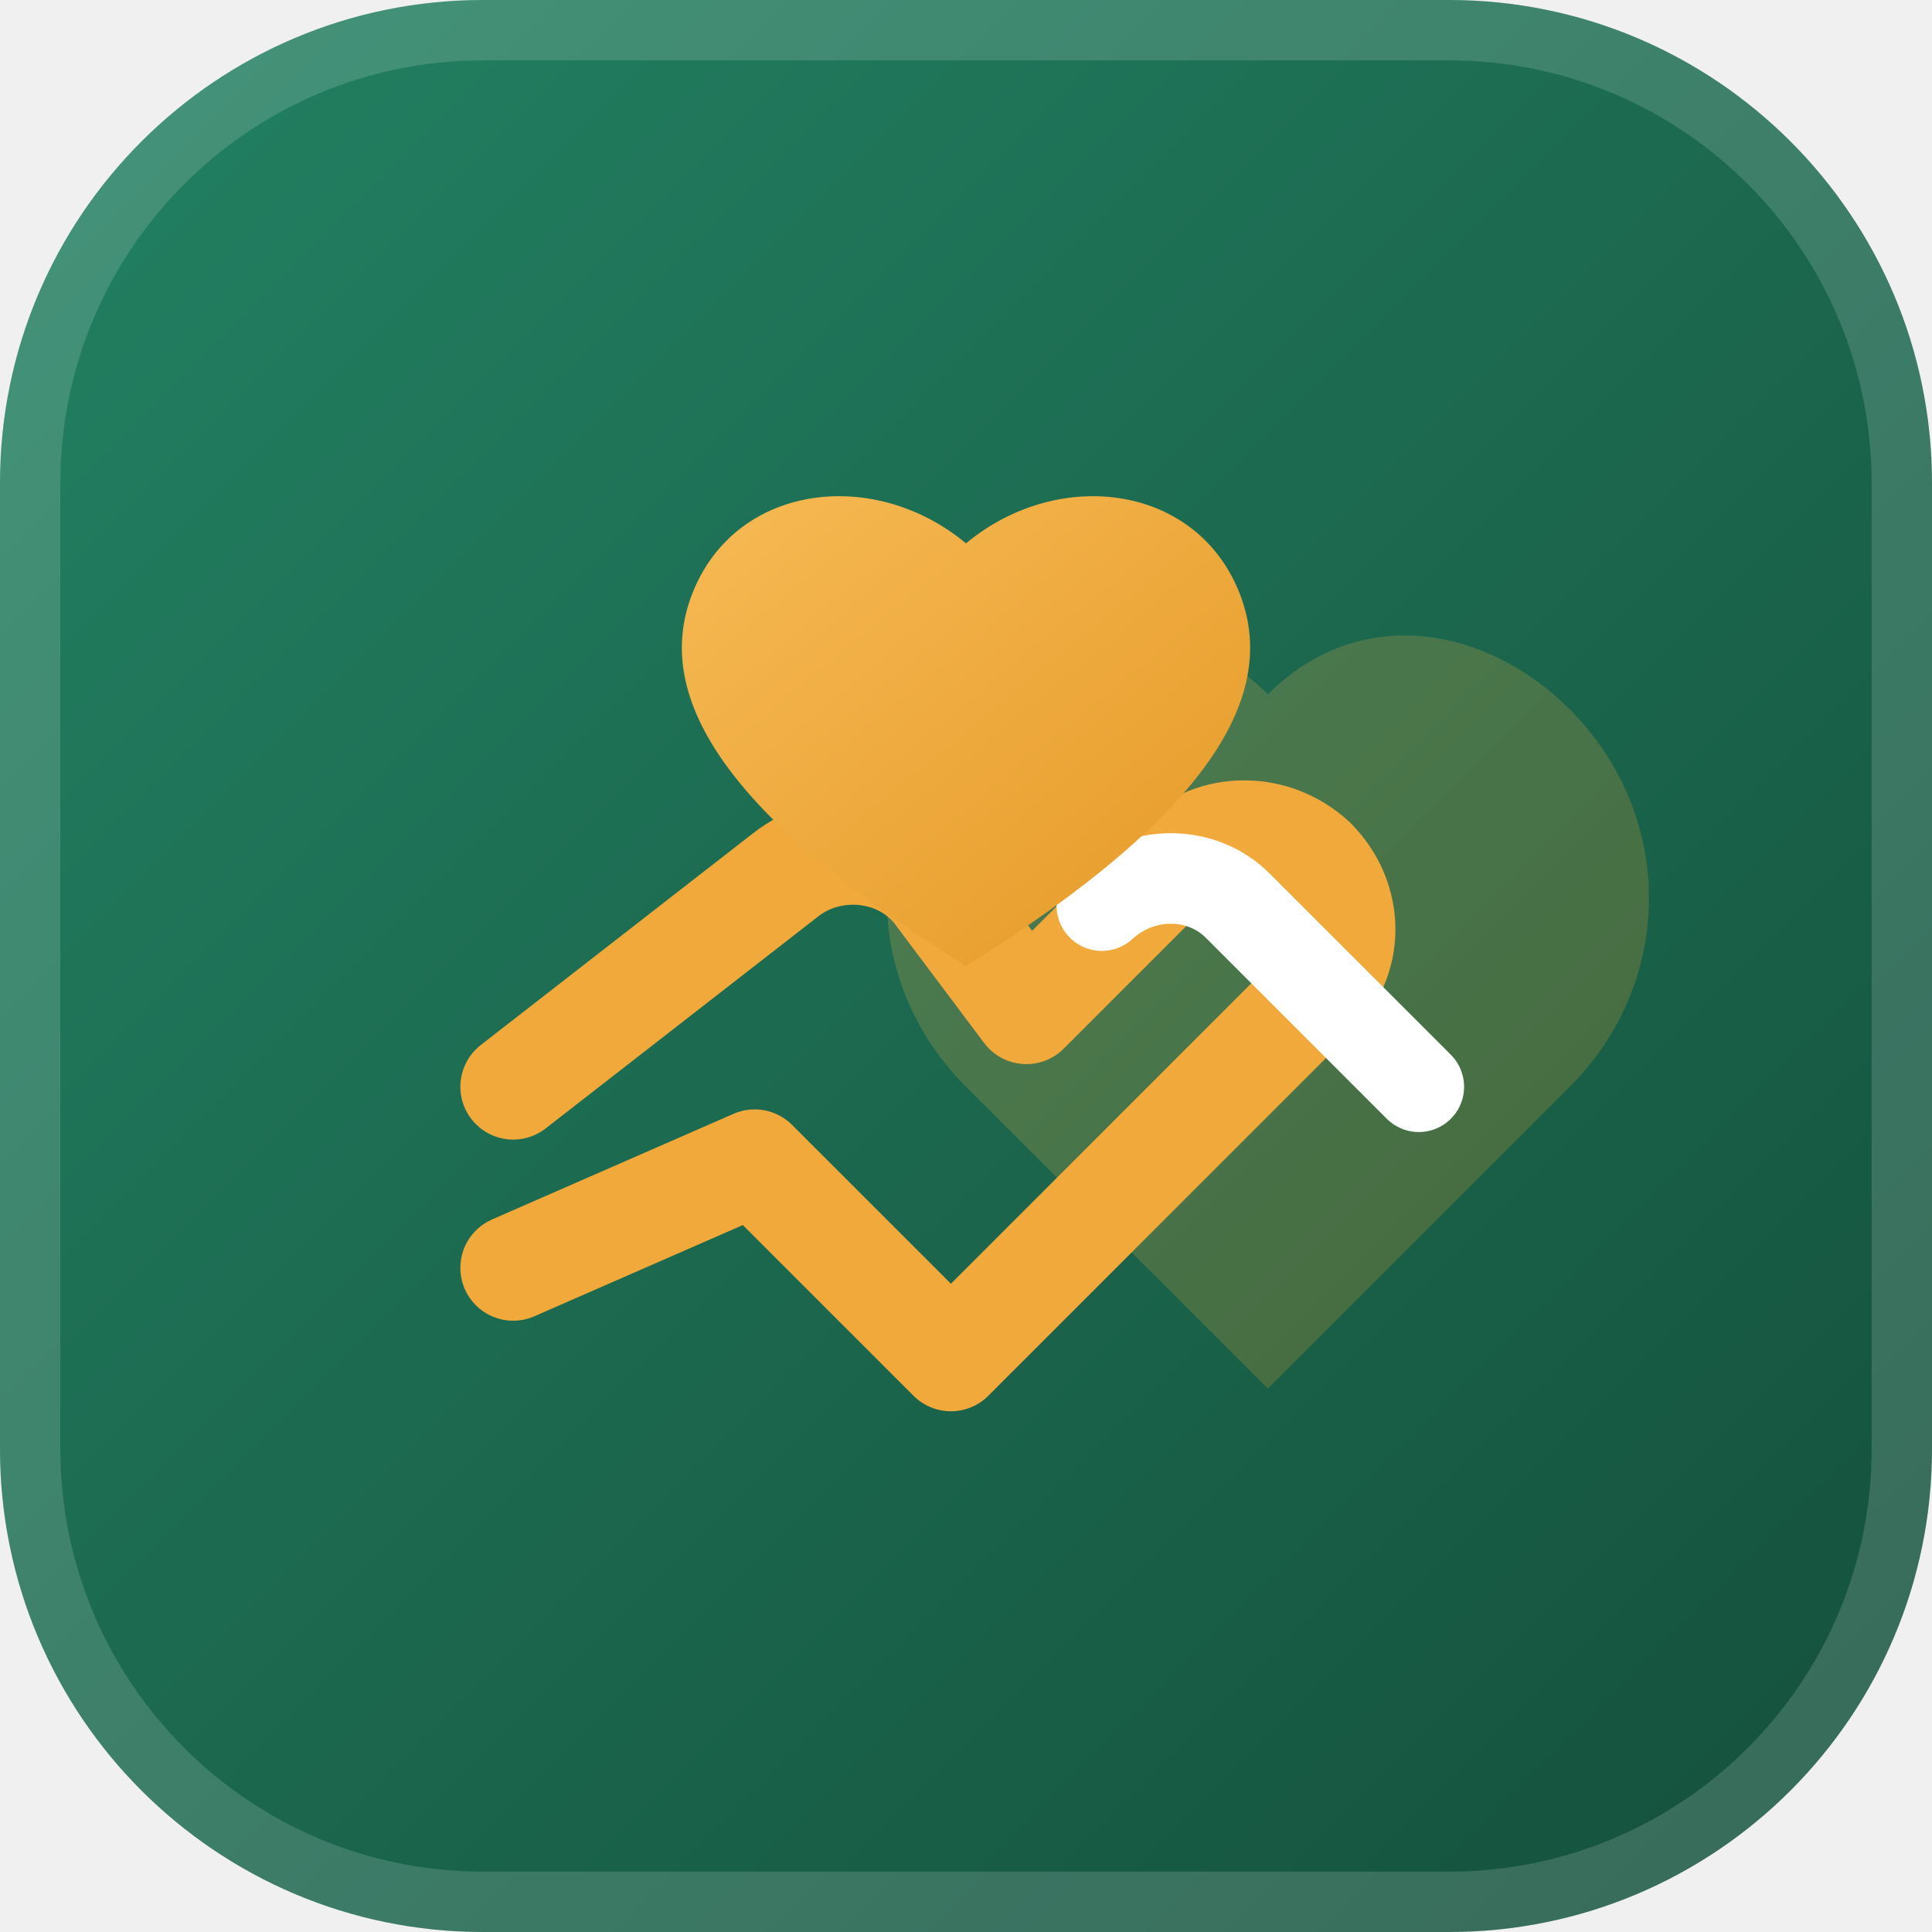
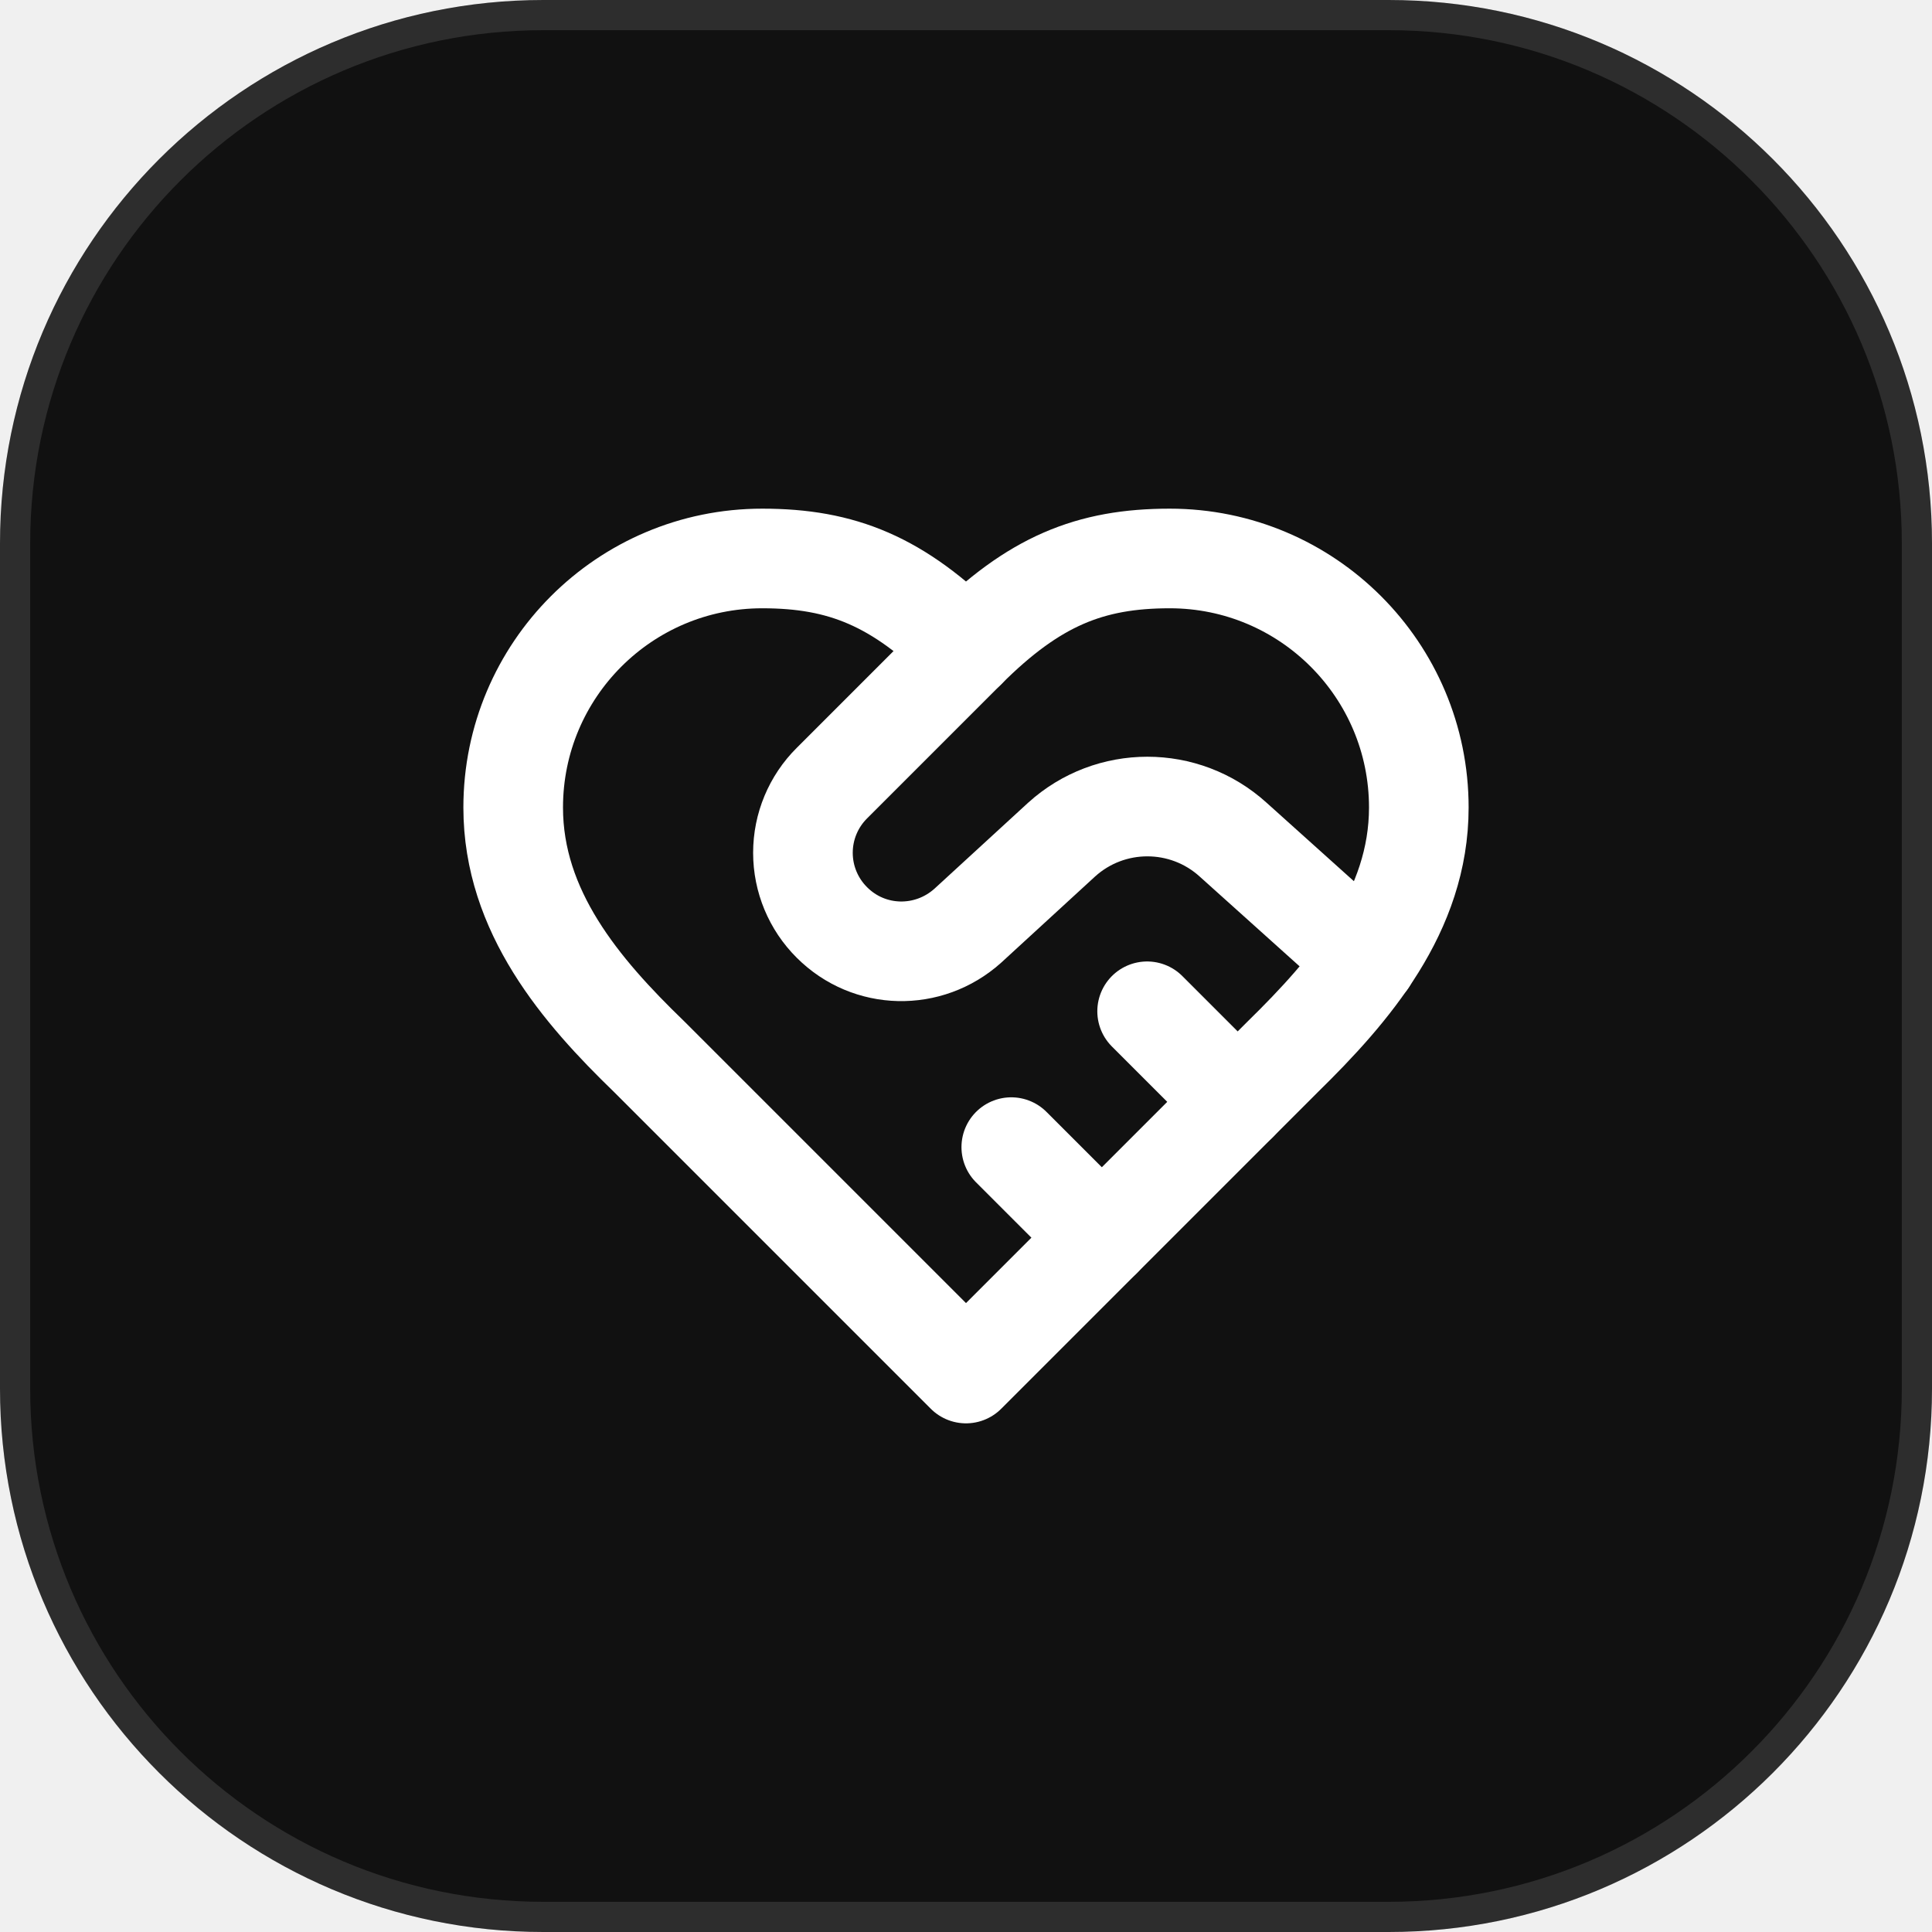
<svg xmlns="http://www.w3.org/2000/svg" viewBox="0 0 64 64" fill="none">
-   <defs>
-     <linearGradient id="hatGradient" x1="0%" y1="0%" x2="100%" y2="100%">
-       <stop offset="0%" stop-color="#238263" />
-       <stop offset="100%" stop-color="#144f3b" />
-     </linearGradient>
-     <linearGradient id="amberGradient" x1="0%" y1="0%" x2="100%" y2="100%">
-       <stop offset="0%" stop-color="#F7BA55" />
-       <stop offset="100%" stop-color="#E59926" />
-     </linearGradient>
-   </defs>
-   <rect width="64" height="64" rx="16" fill="url(#hatGradient)" />
-   <rect x="1" y="1" width="62" height="62" rx="15" stroke="rgba(255,255,255,0.15)" stroke-width="2" />
-   <g transform="translate(10, 10)">
-     <path d="M22 13.5C24.8 10.7 29 10 32 13C35 10 39.2 10.7 42 13.5C45.5 17 45.5 22.5 42 26L32 36L22 26C18.5 22.5 18.5 17 22 13.5Z" fill="url(#amberGradient)" opacity="0.22" />
-     <path d="M7 26L16 19C17.5 17.8 19.8 18 21 19.5L24 23.5L29 18.5C30.2 17.3 32.2 17.3 33.5 18.5C34.8 19.8 34.8 21.8 33.5 23L27 29.5L21.5 35L15 28.5L7 32" stroke="#F2A93B" stroke-width="3.5" stroke-linecap="round" stroke-linejoin="round" />
-     <path d="M37 26L31 20C29.8 18.8 27.8 18.8 26.5 20" stroke="#FFFFFF" stroke-width="3" stroke-linecap="round" stroke-linejoin="round" />
-     <path d="M22 8C19 5.5 14.5 6 13 9.5C11.5 13 14 17 22 22C30 17 32.5 13 31 9.5C29.5 6 25 5.5 22 8Z" fill="url(#amberGradient)" />
+   <style>
+     .bg { fill: #111111; }
+     .icon { stroke: #FFFFFF; }
+     @media (prefers-color-scheme: dark) {
+       .bg { fill: #000000; }
+       .icon { stroke: #F5F5F7; }
+     }
+   </style>
+   <rect width="64" height="64" rx="18" class="bg" />
+   <rect x="0.5" y="0.5" width="63" height="63" rx="17.5" stroke="rgba(255,255,255,0.12)" stroke-width="1" />
+   <g transform="translate(14, 14) scale(1.5)" class="icon" stroke-width="2.2" stroke-linecap="round" stroke-linejoin="round" fill="none">
+     <path d="M19 14c1.49-1.46 3-3.21 3-5.5A5.5 5.5 0 0 0 16.5 3c-1.76 0-3 .5-4.5 2-1.5-1.5-2.74-2-4.5-2A5.5 5.5 0 0 0 2 8.5c0 2.3 1.5 4.05 3 5.5l7 7Z" />
+     <path d="M12 5 9.04 7.96a2.17 2.17 0 0 0 0 3.08v0c.82.82 2.13.85 3 .07l2.07-1.9a2.82 2.82 0 0 1 3.79 0l2.96 2.66" />
+     <path d="m18 15-2-2" />
+     <path d="m15 18-2-2" />
  </g>
</svg>
